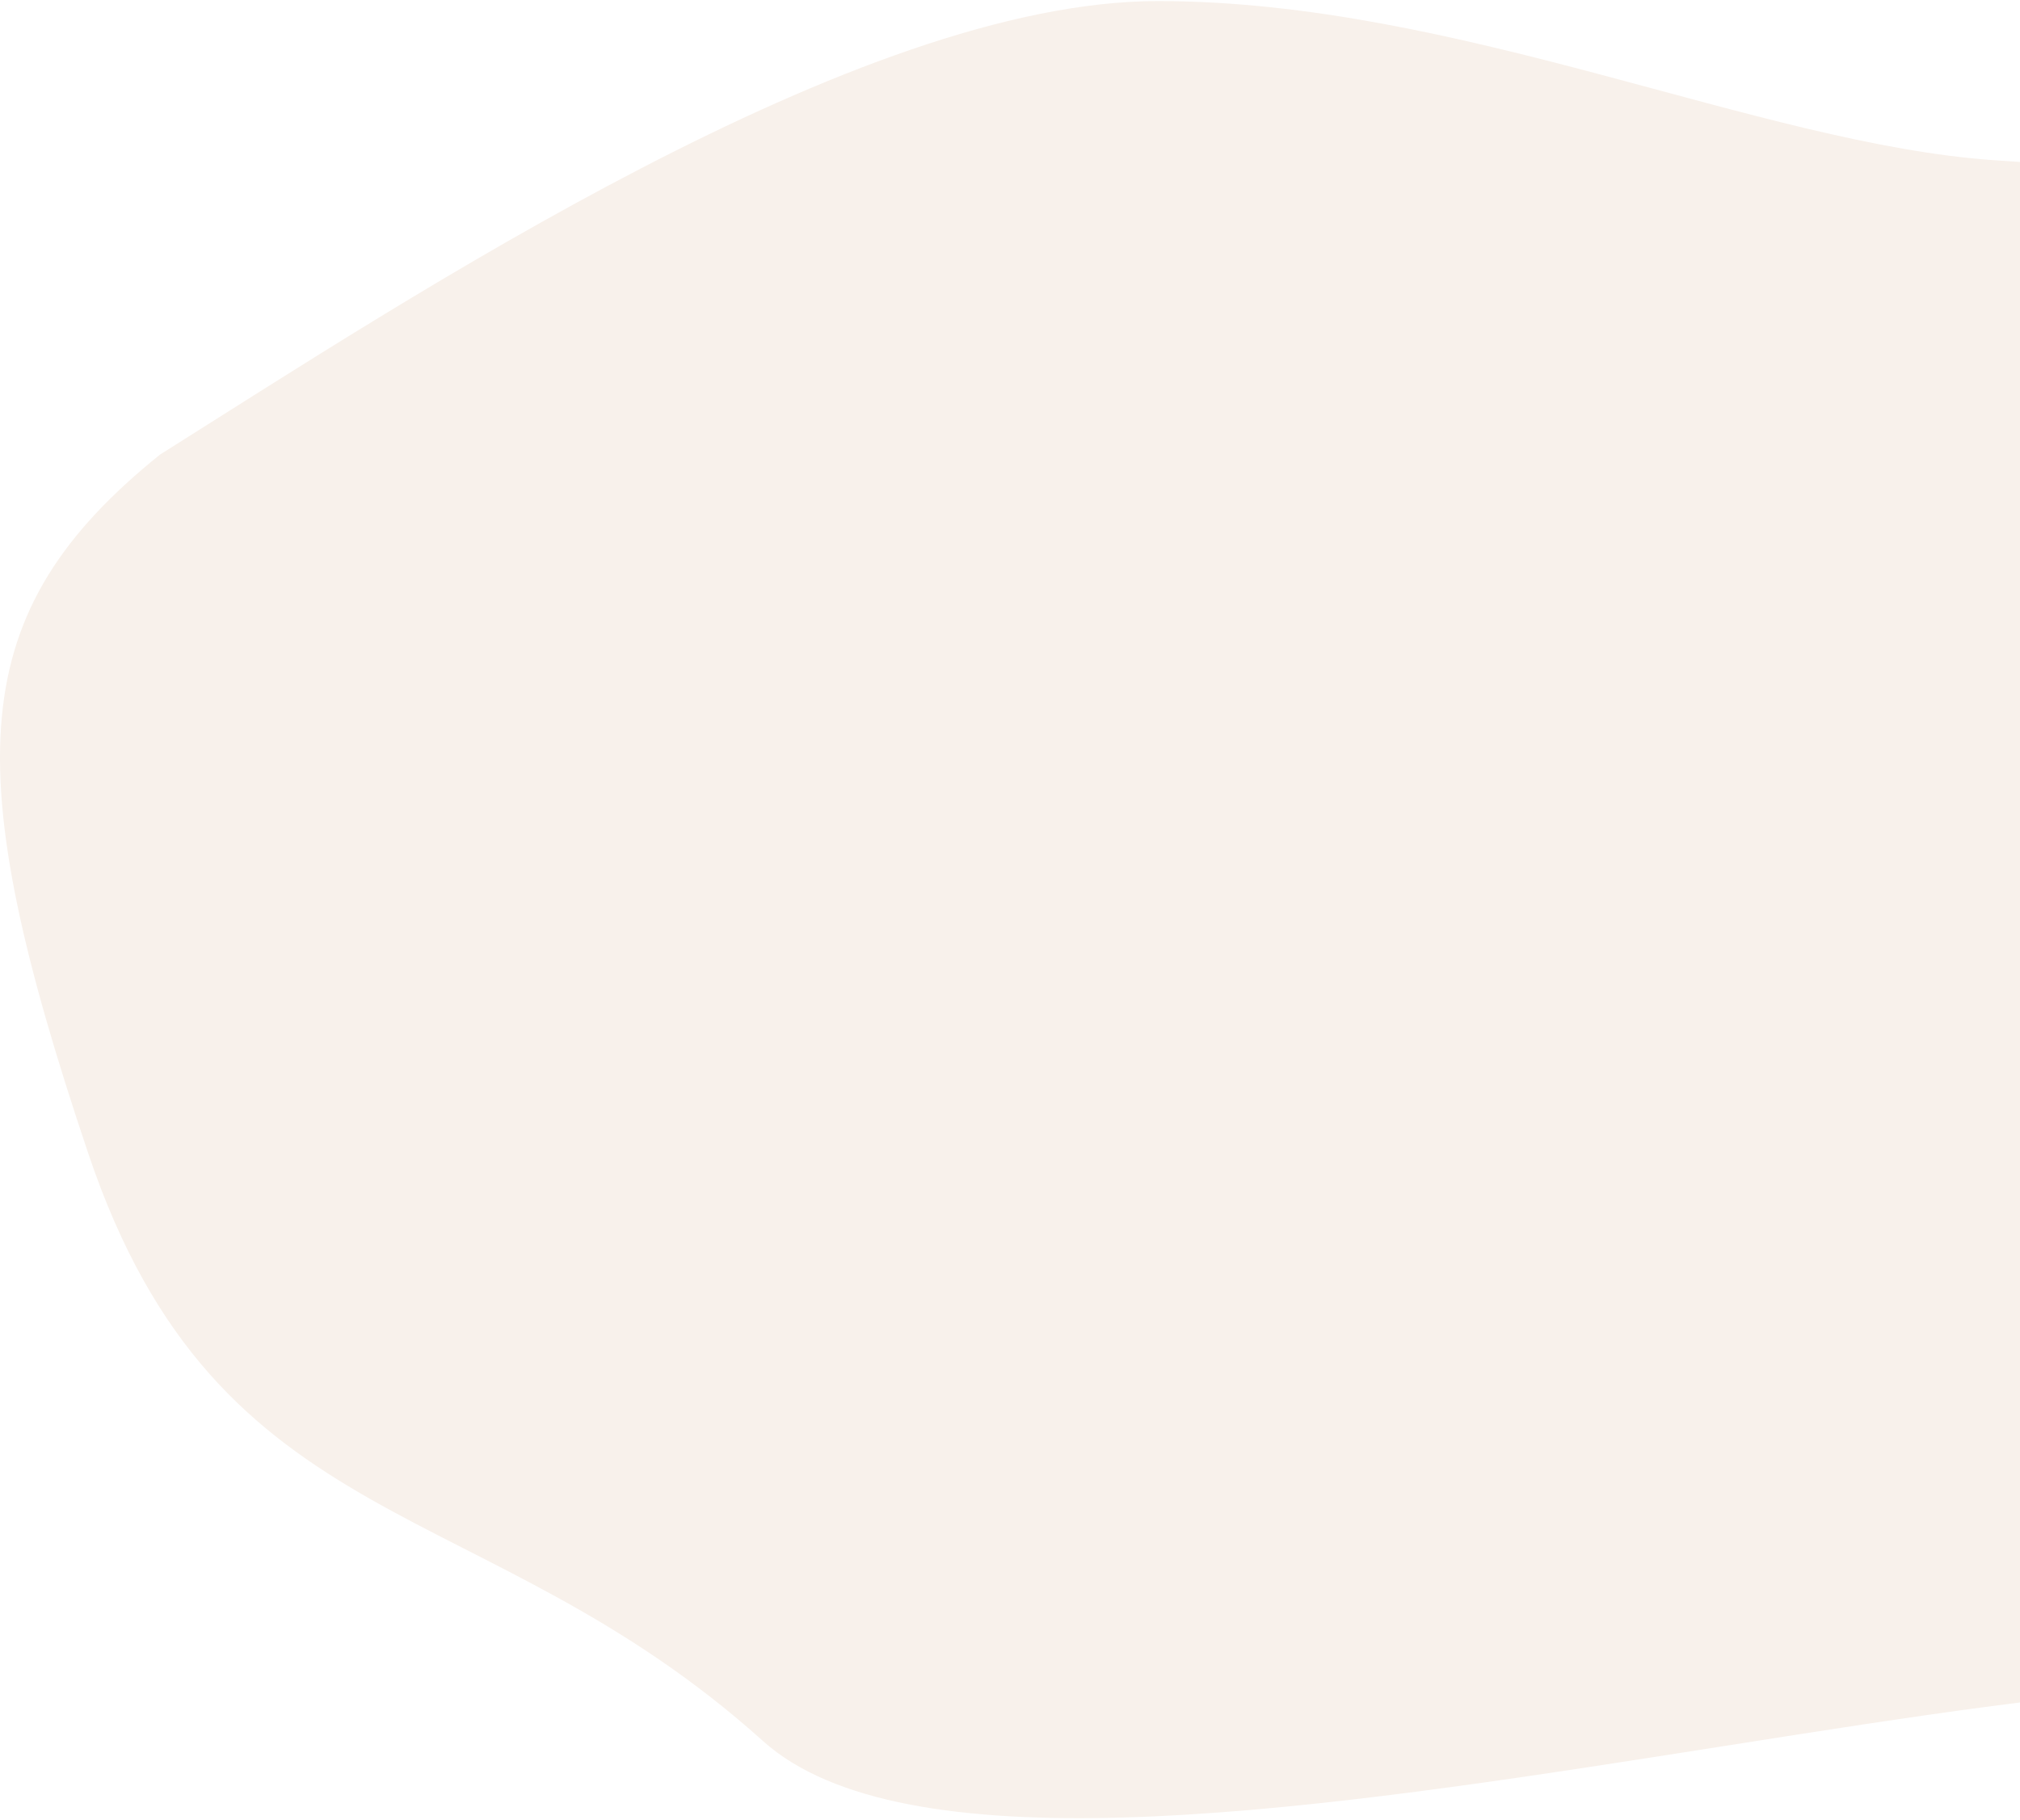
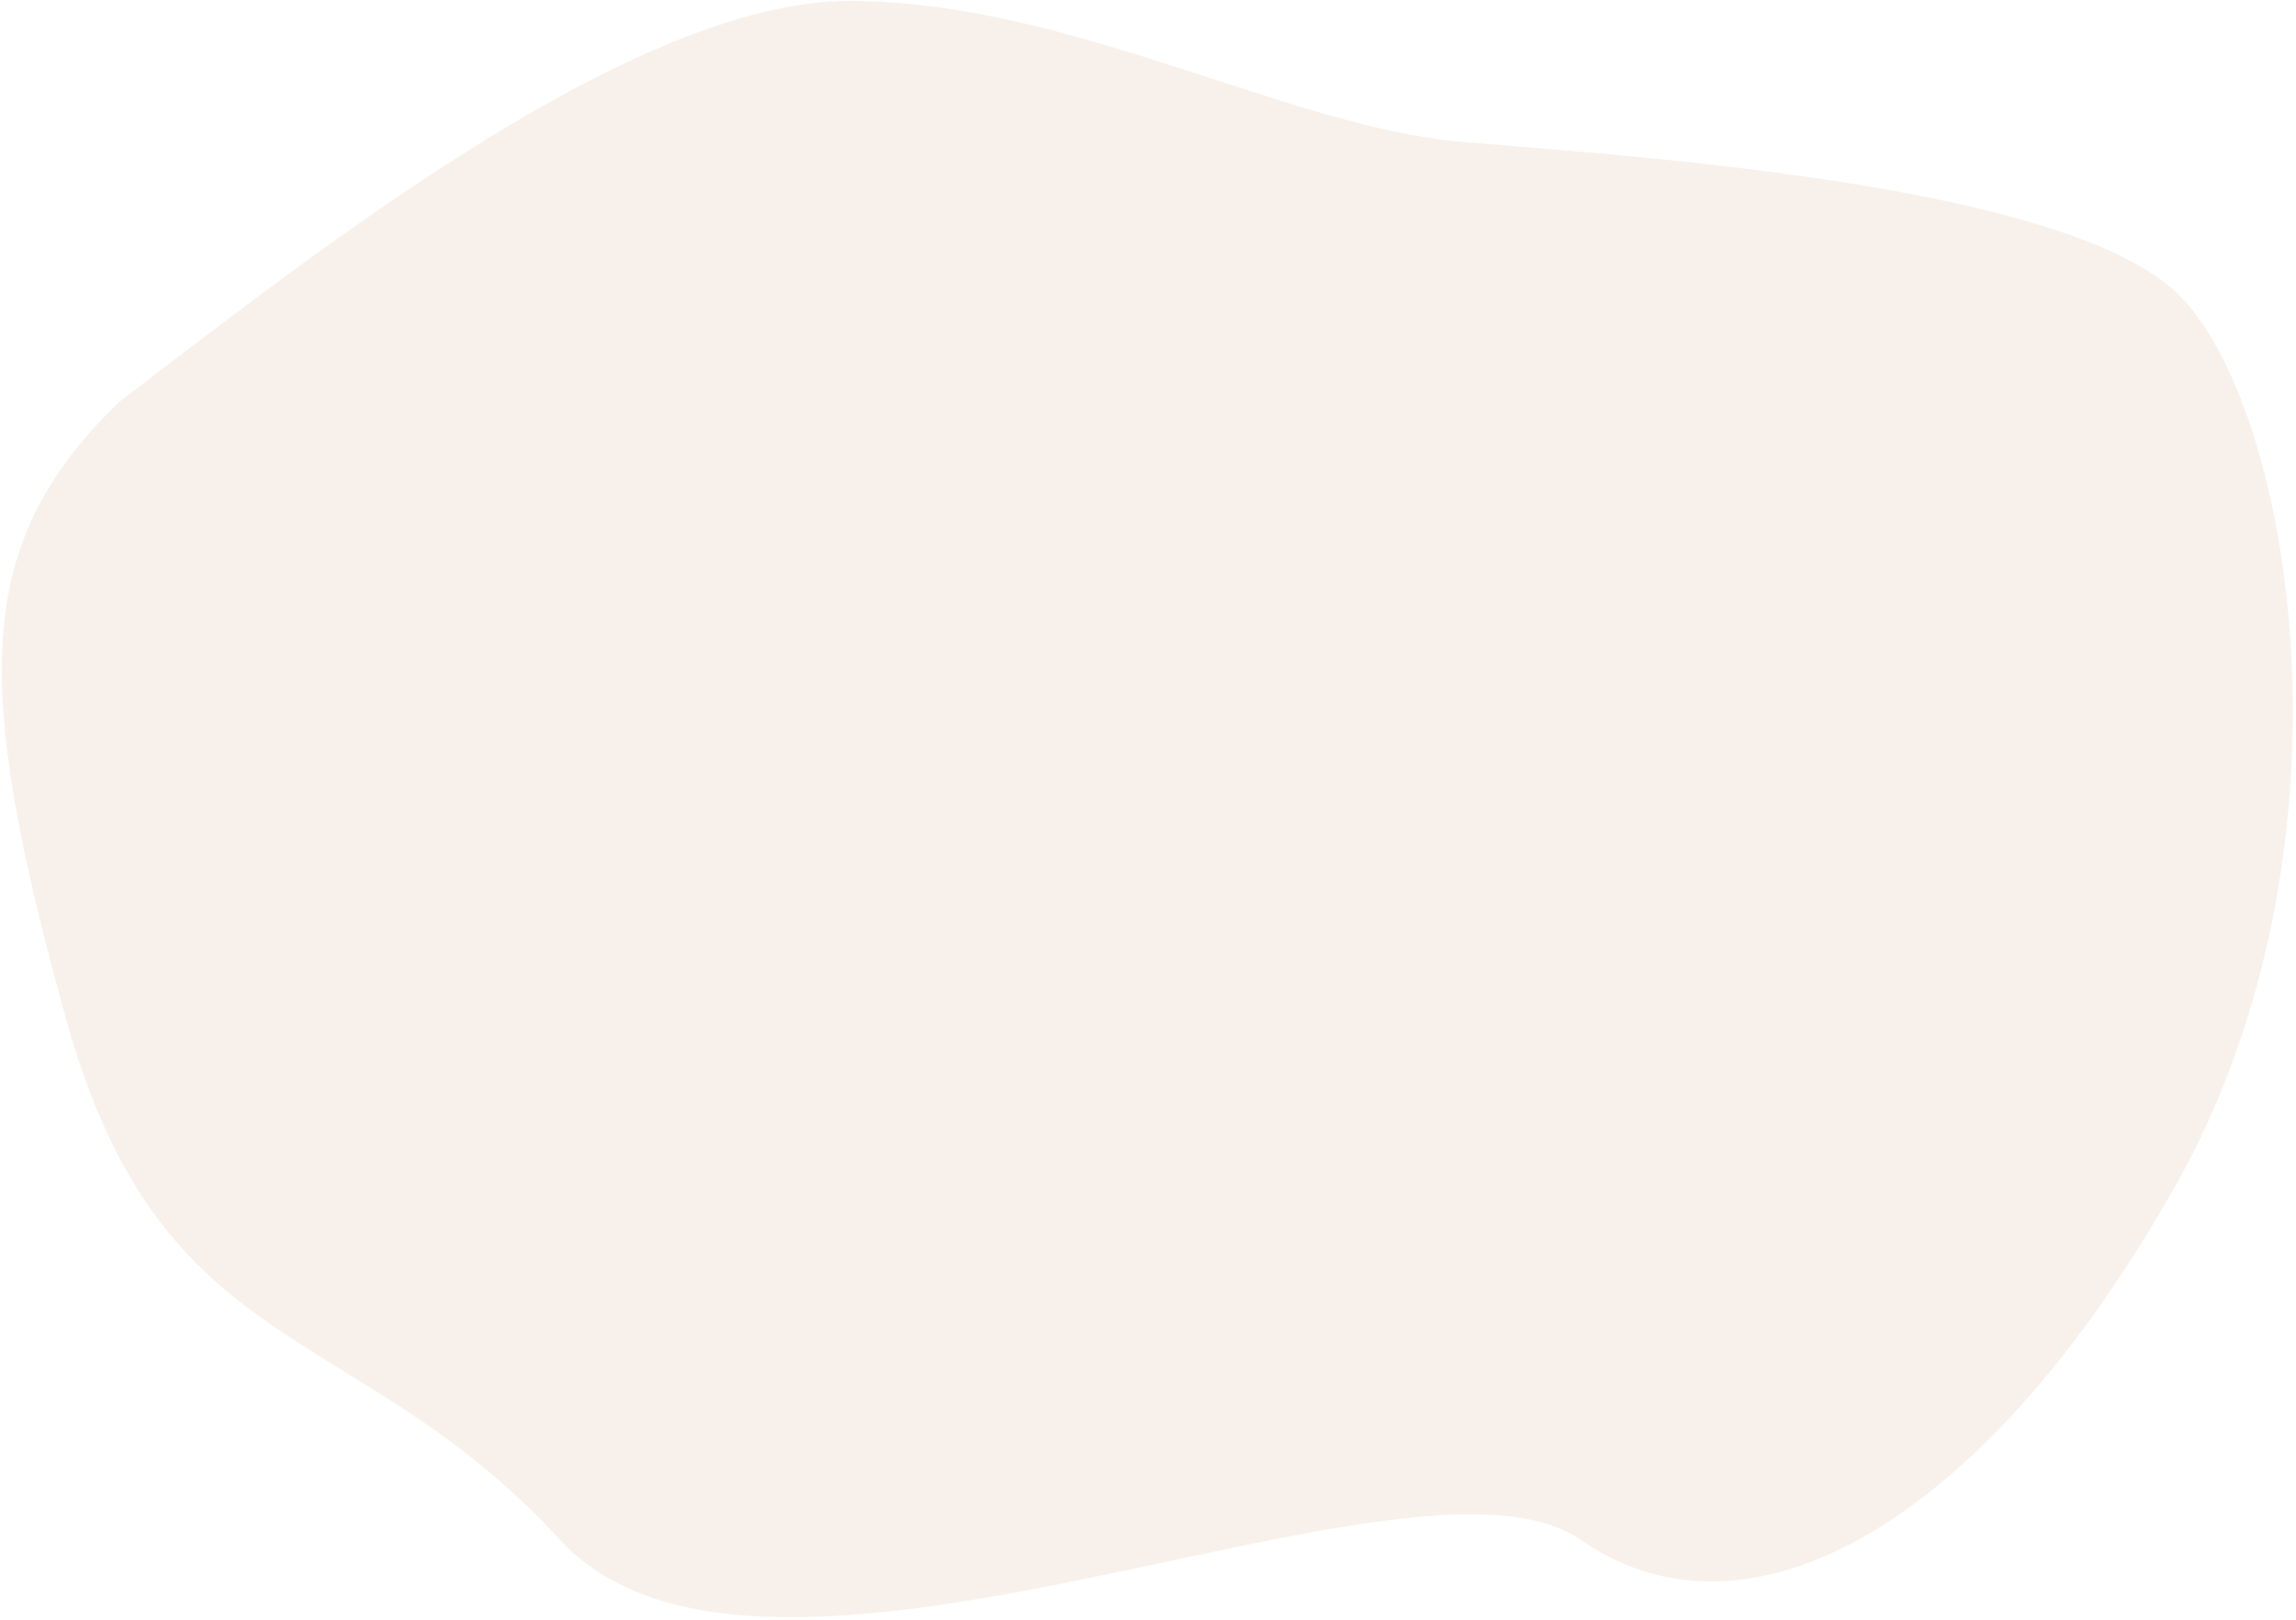
- <svg xmlns="http://www.w3.org/2000/svg" width="354px" height="319px" viewBox="0 0 354 319" version="1.1">
+ <svg xmlns="http://www.w3.org/2000/svg" width="455px" height="321px" viewBox="0 0 455 321" version="1.1">
  <g id="Page-1" stroke="none" stroke-width="1" fill="none" fill-rule="evenodd">
-     <g id="Home" transform="translate(-1086, -1905)" fill="#F8F1EB">
-       <path d="M1101.48,2107.217 C1078.533,2039.053 1079.801,2012.275 1114.043,1984.683 C1158.305,1956.852 1236.348,1905.187 1288.935,1905.187 C1341.521,1905.187 1394.122,1930.193 1435.435,1933.082 L1440.678,1933.441 C1484.835,1936.43 1580.451,1942.256 1606.947,1963.051 C1634.546,1984.713 1669.975,2023.557 1705.409,2026.035 C1740.844,2028.513 1762.084,1987.966 1812.585,2012.514 C1863.085,2037.061 1907.003,2020.589 1929.236,2058.276 L1930.563,2060.538 C1951.888,2097.121 1967.031,2134.312 1944.108,2168.853 L1943.387,2169.92 C1918.943,2205.472 1895.357,2309.397 1857.313,2323.674 C1819.65,2337.808 1794.89,2363.911 1721.159,2359.31 L1718.91,2359.161 C1643.429,2353.883 1711.235,2381.651 1675.303,2379.138 C1639.371,2376.625 1678.572,2305.514 1621.895,2283.504 C1565.218,2261.493 1543.777,2247.019 1516.83,2210.169 C1489.882,2173.319 1268.707,2254.255 1219.697,2210.169 C1170.687,2166.084 1124.427,2175.381 1101.48,2107.217 Z" id="Path-Copy-7" />
+     <g id="Home" transform="translate(-767, -1905)" fill="#F8F1EB">
+       <path d="M780.169,2107.217 C761.183,2039.053 762.232,2012.275 790.563,1984.683 C827.185,1956.852 891.756,1905.187 935.264,1905.187 C978.773,1905.187 1022.294,1930.193 1056.475,1933.082 L1060.813,1933.441 C1097.348,1936.43 1176.459,1942.256 1198.38,1963.051 C1221.216,1984.713 1235.953,2072.5 1198.38,2139.5 C1160.808,2206.5 1113.751,2233.501 1080.248,2210.169 C1046.746,2186.838 918.528,2254.255 877.978,2210.169 C837.429,2166.084 799.154,2175.381 780.169,2107.217 Z" id="Path-Copy-7" />
    </g>
  </g>
</svg>
